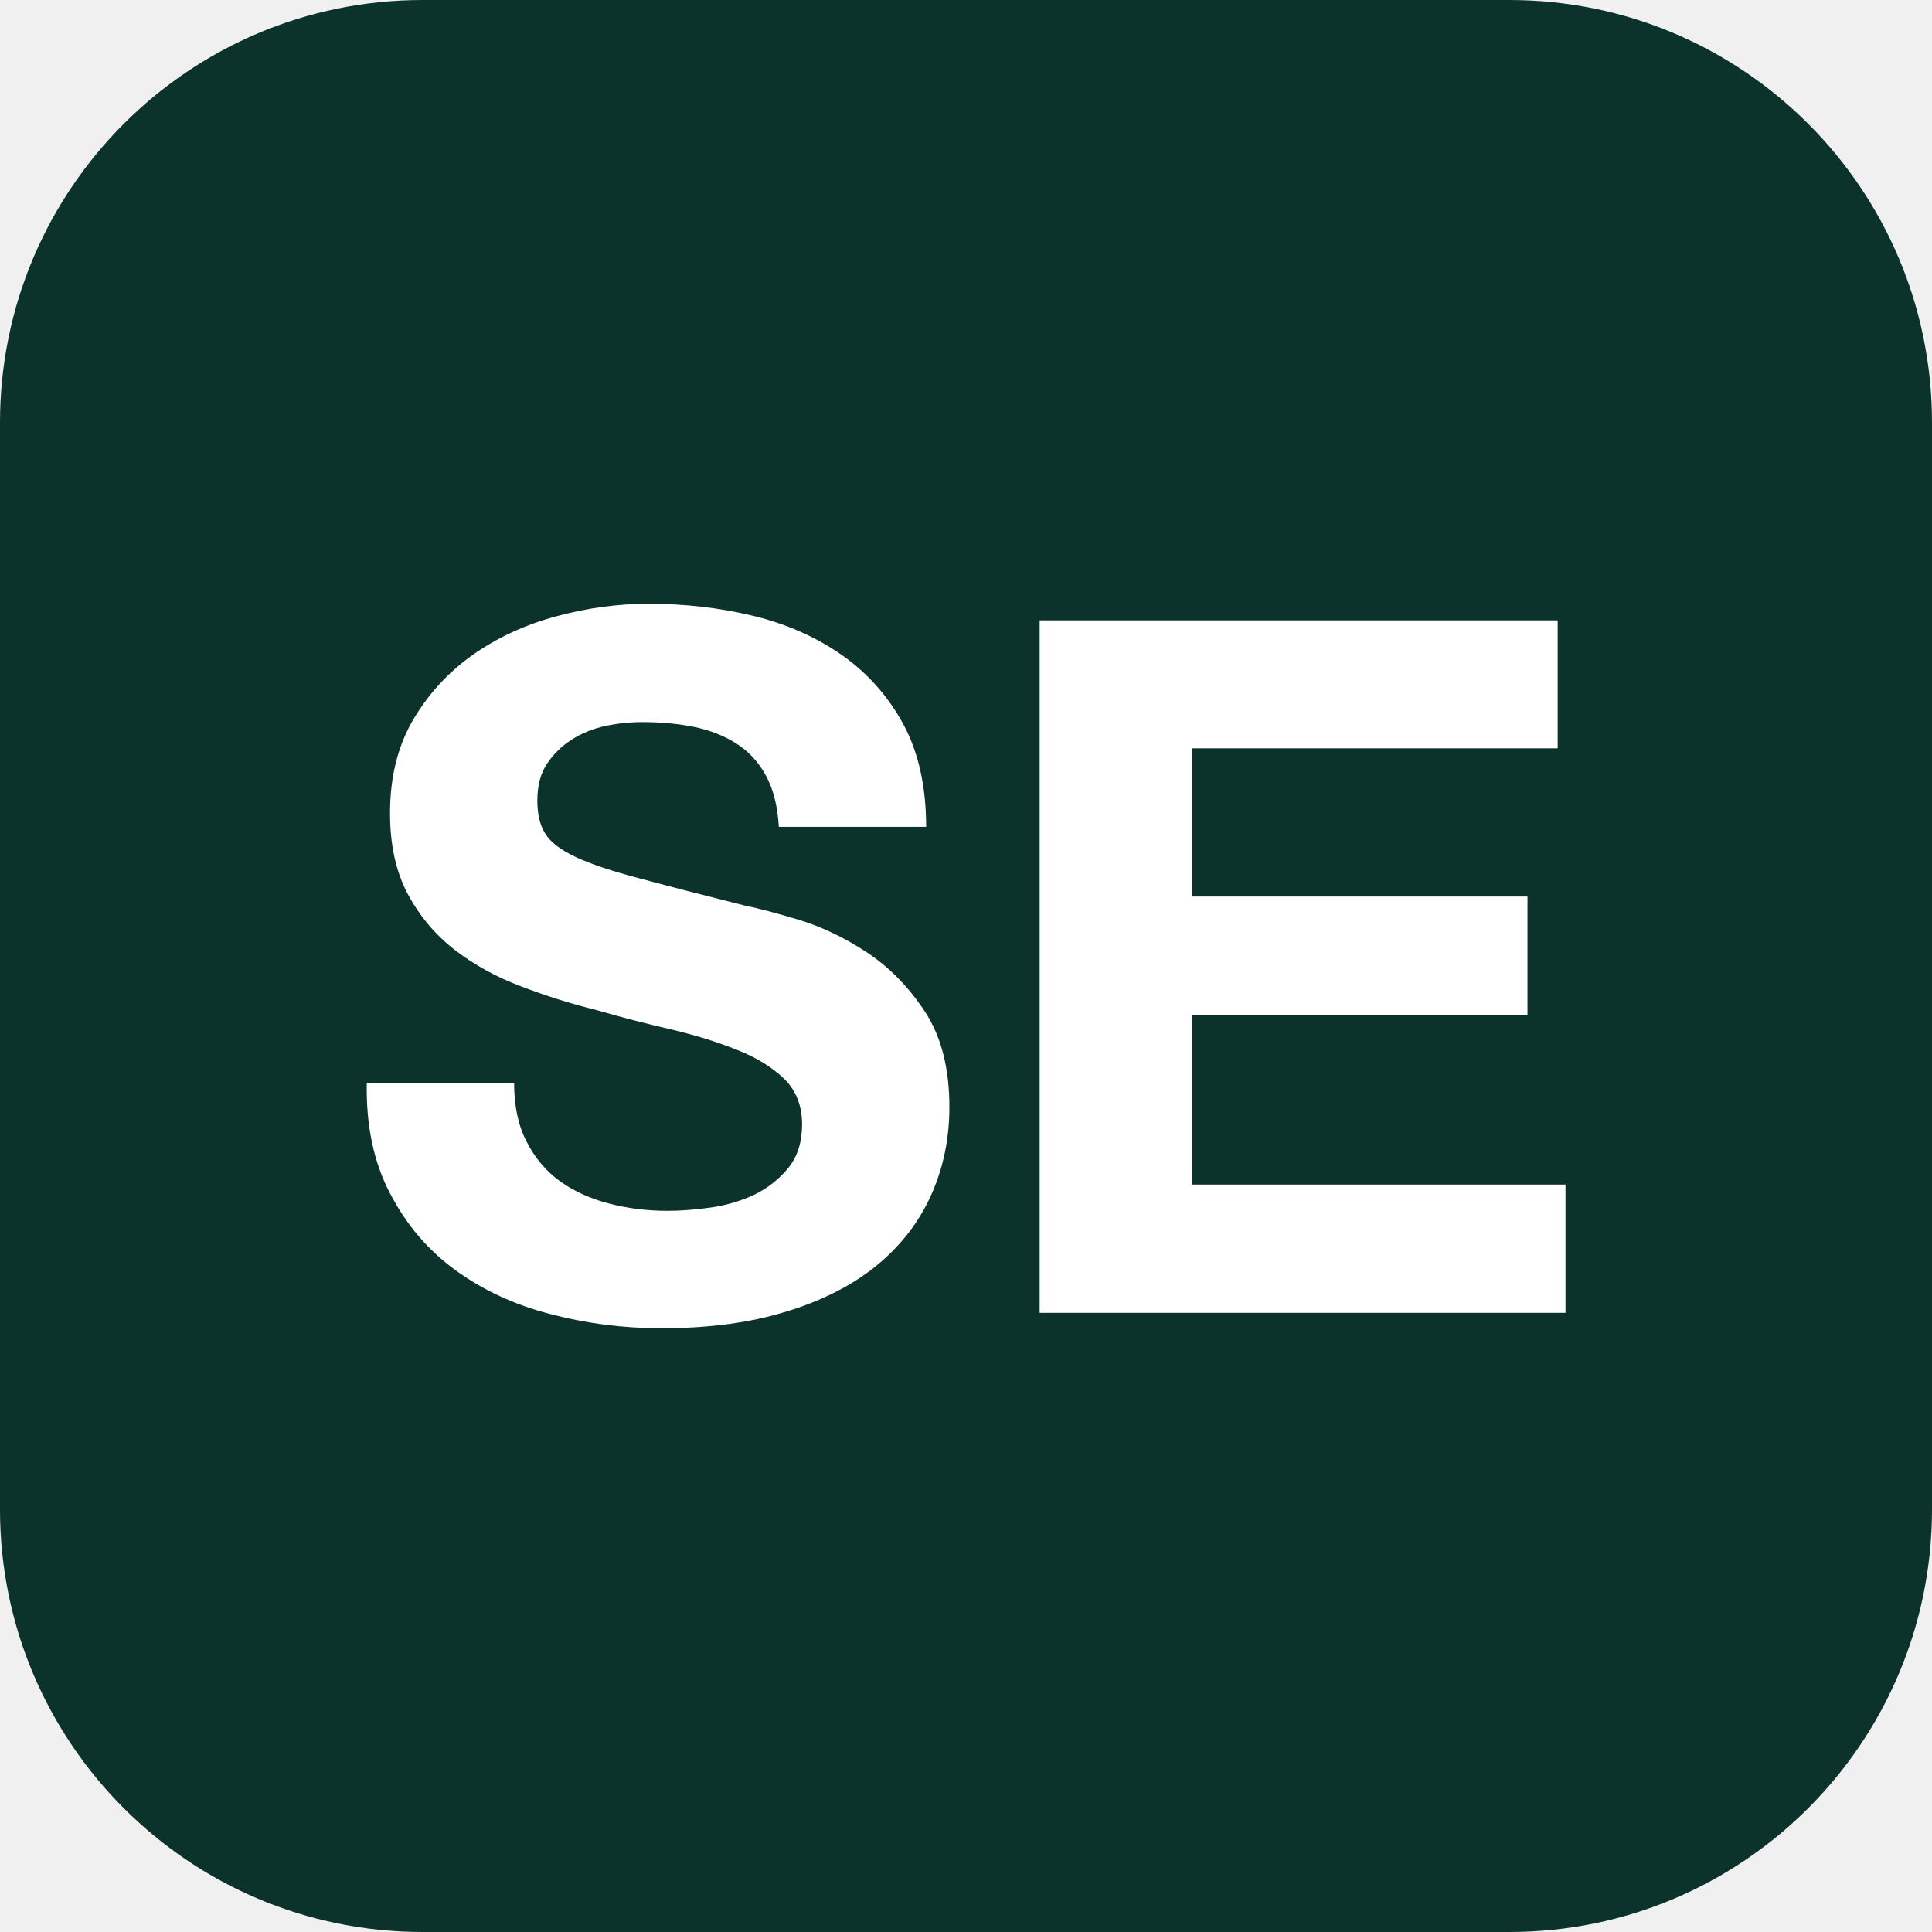
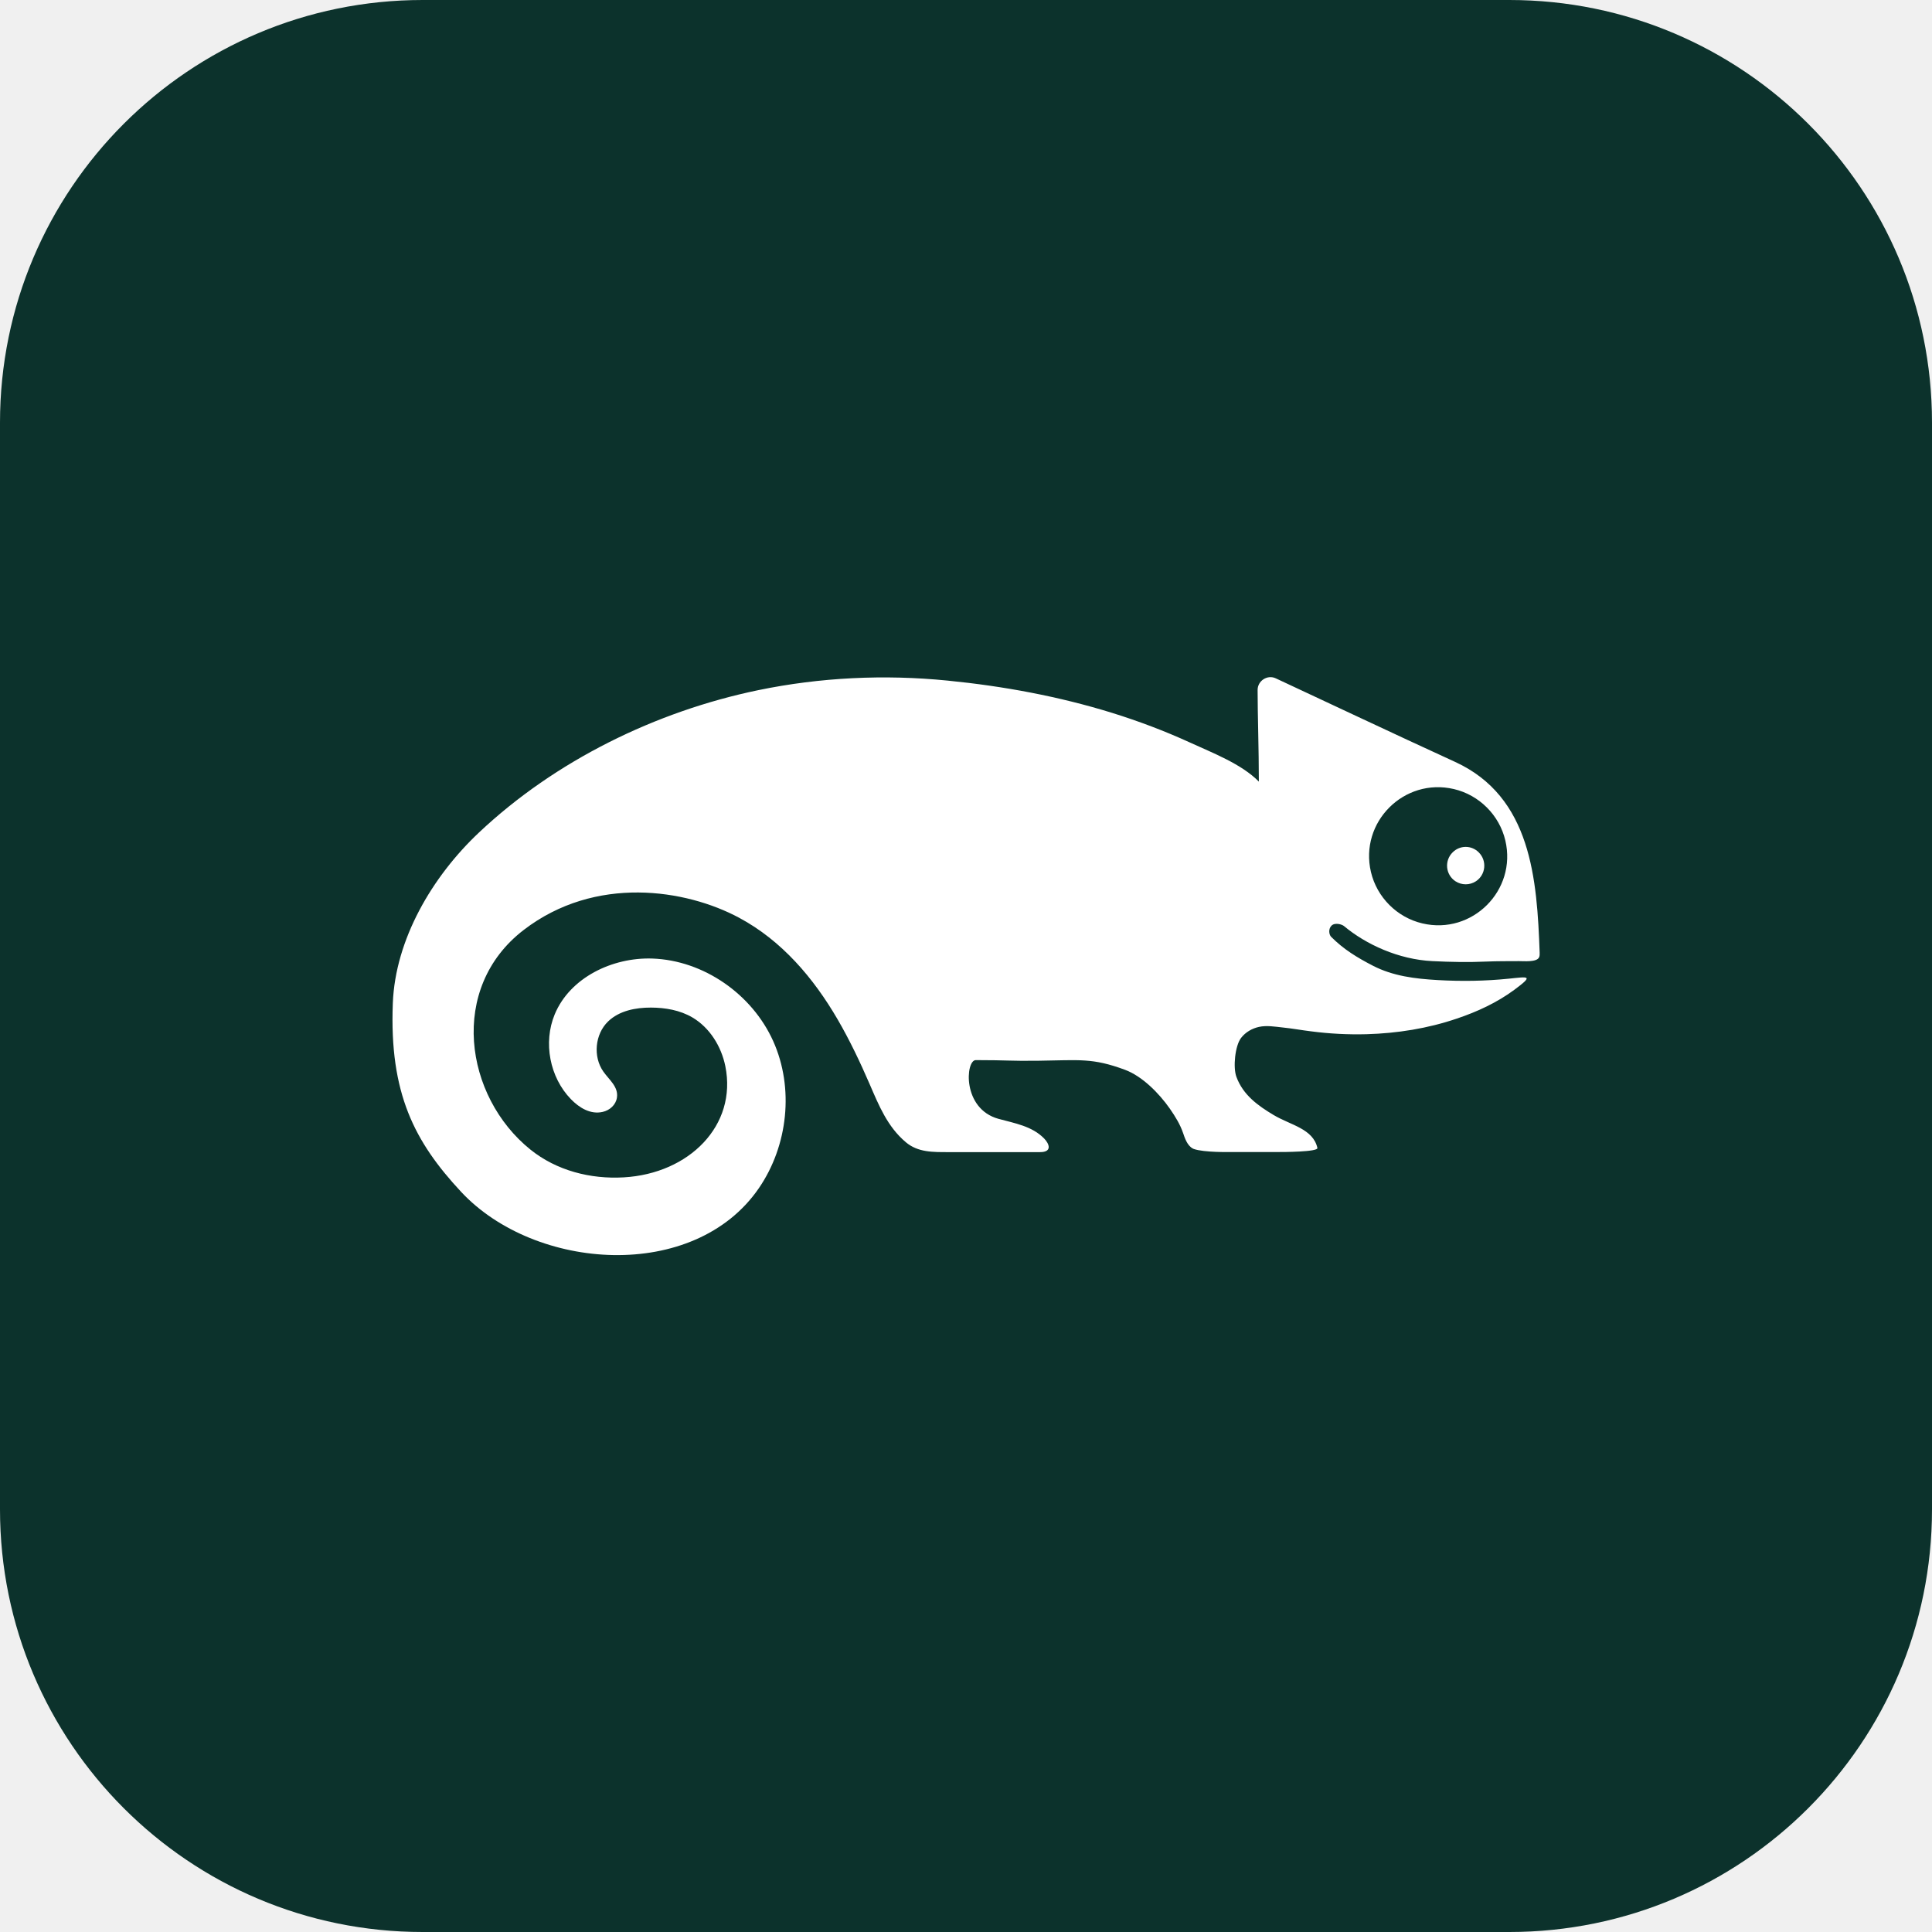
<svg xmlns="http://www.w3.org/2000/svg" viewBox="0 0 64 64" width="64" height="64">
  <rect width="64" height="64" rx="14" fill="#0C322C" />
-   <path d="M17.03 35.87 L12.15 35.87 Q12.11 37.99 12.92 39.53 Q13.72 41.08 15.08 42.07 Q16.45 43.07 18.23 43.53 Q20.02 44.00 21.91 44.00 Q24.26 44.00 26.04 43.45 Q27.82 42.91 29.03 41.93 Q30.23 40.95 30.84 39.60 Q31.45 38.25 31.45 36.67 Q31.45 34.75 30.64 33.51 Q29.82 32.27 28.69 31.53 Q27.57 30.80 26.43 30.46 Q25.29 30.12 24.64 29.99 Q22.49 29.45 21.16 29.09 Q19.82 28.74 19.07 28.39 Q18.31 28.03 18.06 27.61 Q17.80 27.20 17.80 26.52 Q17.80 25.78 18.12 25.30 Q18.44 24.82 18.94 24.50 Q19.44 24.18 20.05 24.05 Q20.66 23.92 21.27 23.92 Q22.20 23.92 22.99 24.08 Q23.78 24.24 24.39 24.63 Q25.00 25.01 25.37 25.69 Q25.74 26.36 25.80 27.39 L30.68 27.39 Q30.68 25.40 29.93 24.00 Q29.17 22.60 27.89 21.70 Q26.60 20.80 24.95 20.40 Q23.29 20.00 21.49 20.00 Q19.95 20.00 18.41 20.42 Q16.87 20.84 15.65 21.70 Q14.43 22.57 13.67 23.87 Q12.92 25.17 12.92 26.94 Q12.92 28.51 13.51 29.62 Q14.11 30.73 15.07 31.47 Q16.03 32.21 17.25 32.67 Q18.47 33.14 19.76 33.46 Q21.01 33.82 22.23 34.10 Q23.45 34.39 24.42 34.78 Q25.38 35.16 25.98 35.74 Q26.57 36.32 26.57 37.25 Q26.57 38.12 26.12 38.68 Q25.67 39.24 25.00 39.57 Q24.32 39.89 23.55 40.00 Q22.78 40.11 22.11 40.11 Q21.11 40.11 20.18 39.87 Q19.25 39.63 18.55 39.13 Q17.86 38.63 17.45 37.83 Q17.03 37.03 17.03 35.87 Z M34.44 20.55 L34.44 43.49 L51.86 43.49 L51.86 39.24 L39.49 39.24 L39.49 33.62 L50.60 33.62 L50.60 29.70 L39.49 29.70 L39.49 24.79 L51.60 24.79 L51.60 20.55 Z" fill="#FFFFFF" />
+   <g transform="translate(13.0 13.0) scale(1.583333)">
+     <path d="M22.669 10.227a.392.392 0 0 1-.429 0c-.211-.14-.231-.433-.061-.602a.383.383 0 0 1 .551-0c.17.17.149.462-.061.602m-1.12.882c-.531-.124-.952-.546-1.077-1.076-.244-1.042.692-1.979 1.735-1.735.53.124.952.545 1.077 1.076.245 1.042-.692 1.98-1.735 1.735zm-5.011 4.374c.039.117.09.272.206.335.006.004.012.007.019.009.213.077.76.065.76.065h1.006c.086.001.842-.001.823-.085-.091-.404-.558-.476-.914-.688-.328-.196-.639-.417-.78-.798-.074-.197-.03-.651.097-.816.092-.12.229-.199.375-.231.162-.035.331-.005.493.012.2.02.397.057.597.081a7.434 7.434 0 0 0 1.161.06c.64-.018 1.282-.12 1.889-.327.424-.142.841-.335 1.202-.602.409-.304.302-.276-.113-.233-.497.051-.999.058-1.497.029-.465-.027-.924-.082-1.345-.298-.331-.171-.616-.343-.879-.608-.039-.04-.064-.157.008-.231.07-.072.218-.03.263.008.458.383 1.142.699 1.85.733.383.019.755.026 1.138.009.192-.009.48-.008.672-.009.099-.001.369.027.42-.078.015-.03.014-.066.013-.1-.056-1.532-.17-3.26-1.773-3.992-1.196-.547-2.99-1.394-3.747-1.746-.175-.083-.381.049-.381.244 0 .512.026 1.247.026 1.916-.363-.37-.974-.603-1.44-.817-.529-.242-1.075-.448-1.631-.621-1.118-.346-2.276-.56-3.44-.675-1.32-.132-2.663-.069-3.963.2-2.141.444-4.245 1.473-5.843 2.979-.981.924-1.75 2.237-1.802 3.57-.074 1.887.454 2.9 1.426 3.944 1.549 1.664 4.883 1.897 6.234-.076.608-.888.739-2.093.298-3.075-.441-.981-1.455-1.69-2.529-1.727-.834-.028-1.722.397-2.042 1.168-.244.589-.105 1.317.339 1.774.173.178.407.325.663.267.151-.034.277-.147.3-.3.034-.226-.164-.372-.285-.545-.219-.313-.175-.782.1-1.048.232-.224.575-.291.897-.29.3.001.607.054.866.206.364.214.606.607.69 1.021.25 1.239-.757 2.246-2.123 2.325-.699.041-1.41-.142-1.955-.581-1.381-1.111-1.72-3.382-.141-4.595 1.499-1.151 3.391-.854 4.506-.256.893.478 1.558 1.261 2.062 2.127.253.435.469.89.669 1.352.192.444.372.892.757 1.217.255.216.57.208.903.208h1.906c.259 0 .196-.173.084-.287-.253-.258-.616-.317-.952-.409-.769-.211-.69-1.229-.477-1.229.687 0 .709.021 1.31.013.869-.012 1.131-.062 1.811.189.363.135.712.489.94.814.119.171.218.337.274.502Z" fill="#FFFFFF" />
+   </g>
</svg>
